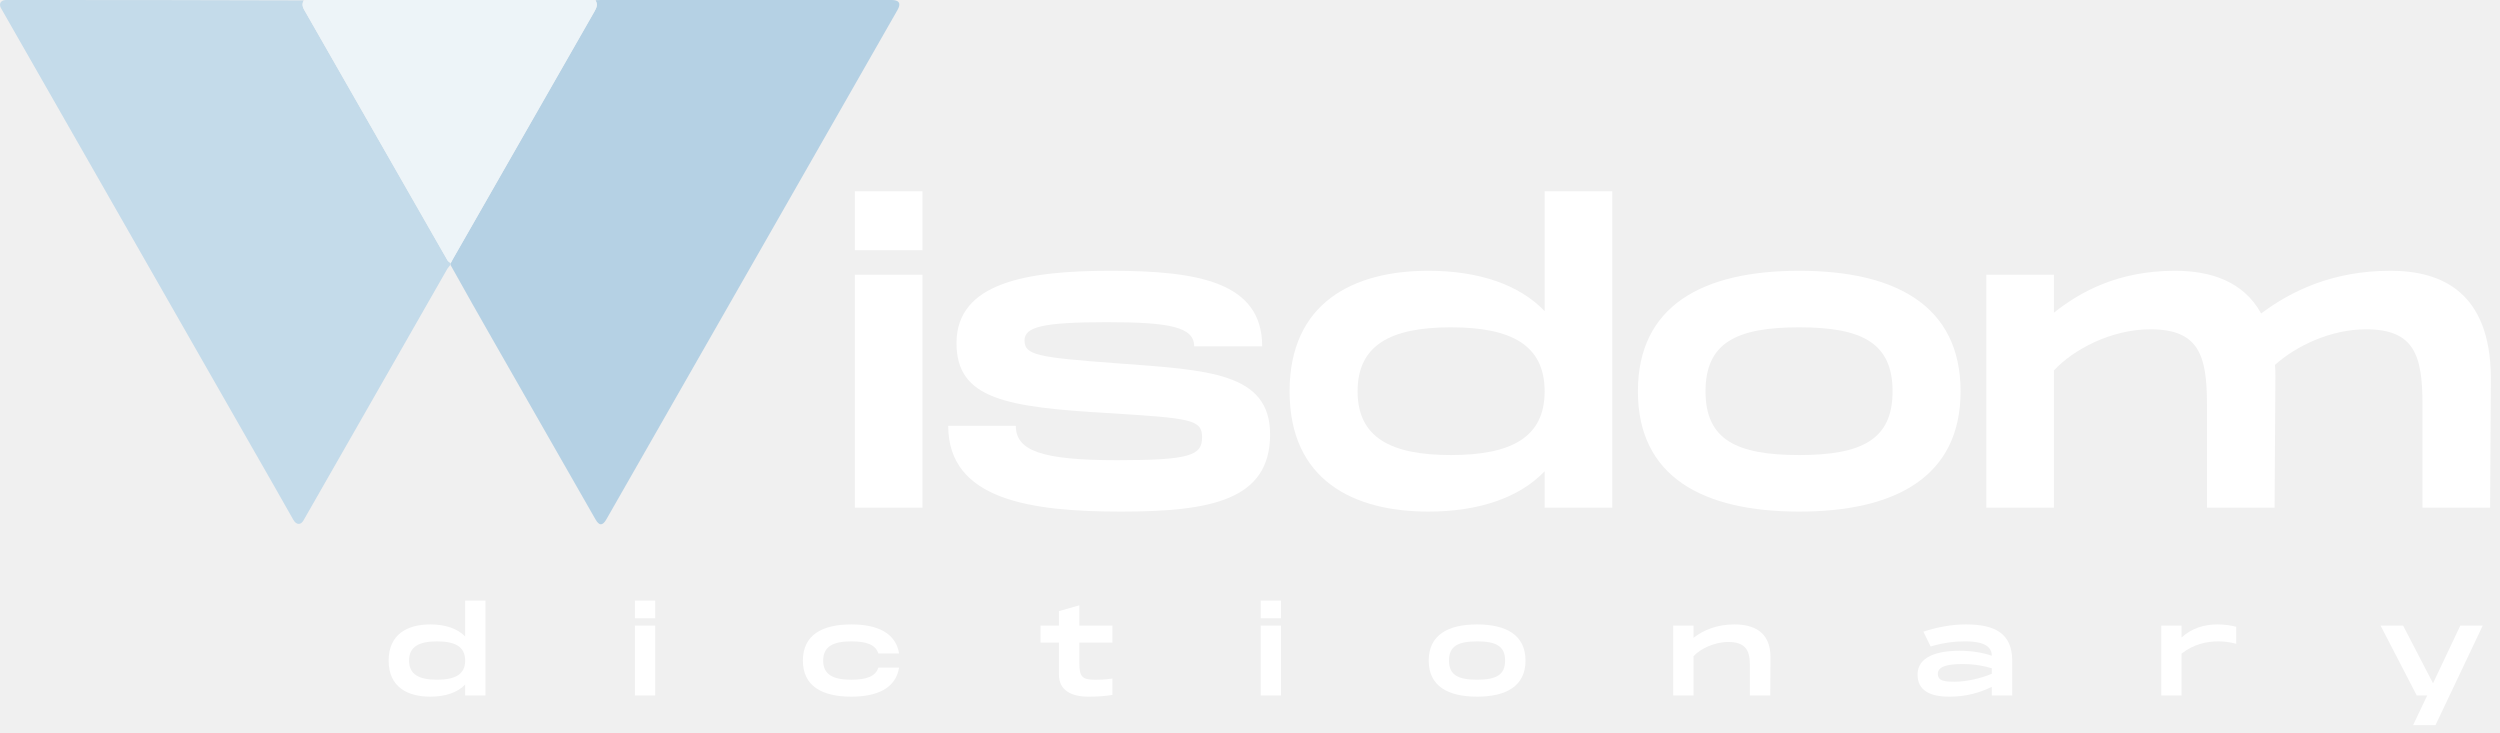
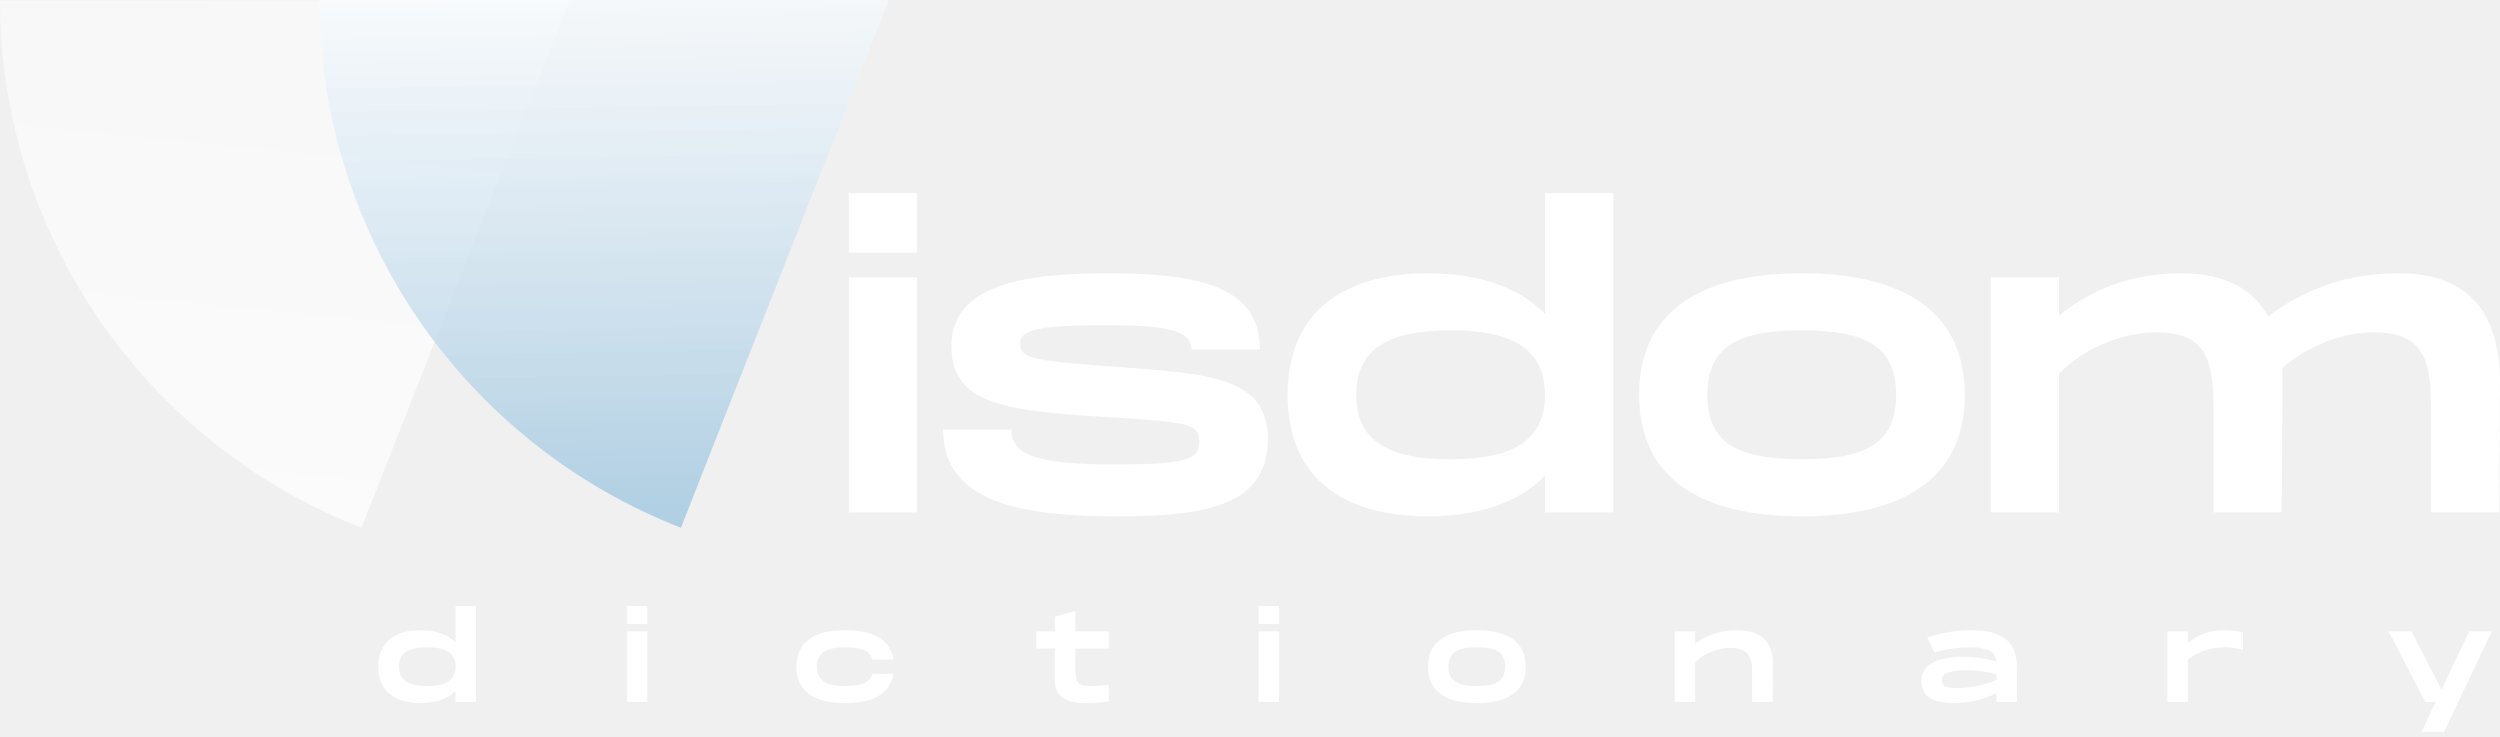
- <svg xmlns="http://www.w3.org/2000/svg" width="181" height="53" viewBox="0 0 181 53" fill="none">
-   <path d="M61.891 13.85V18.116H66.787V13.85H61.891ZM61.891 19.891V36.754H66.787V19.891H61.891Z" fill="white" />
-   <path d="M68.65 30.827C68.65 36.21 74.662 37.04 81.161 37.04C87.66 37.04 91.955 36.21 91.955 31.457C91.955 26.962 87.46 26.791 80.875 26.304C75.063 25.874 74.176 25.703 74.176 24.643C74.176 23.67 75.493 23.326 80.131 23.326C84.683 23.326 86.458 23.67 86.458 25.073H91.382C91.382 20.435 86.773 19.604 80.417 19.604C74.405 19.604 69.251 20.435 69.251 24.844C69.251 28.909 72.887 29.482 80.302 29.911C86.229 30.283 87.03 30.369 87.03 31.657C87.03 32.974 86.171 33.318 80.875 33.318C75.407 33.318 73.546 32.631 73.546 30.827H68.65Z" fill="white" />
-   <path d="M111.832 13.85V22.525C109.999 20.607 107.051 19.604 103.415 19.604C98.004 19.604 93.366 21.895 93.366 28.337C93.366 34.778 98.004 37.04 103.415 37.04C107.051 37.04 109.999 36.038 111.832 34.12V36.754H116.727V13.85H111.832ZM105.047 32.946C100.666 32.946 98.29 31.657 98.29 28.337C98.29 24.987 100.666 23.698 105.047 23.698C109.427 23.698 111.832 24.987 111.832 28.337C111.832 31.657 109.427 32.946 105.047 32.946Z" fill="white" />
-   <path d="M130.265 37.04C137.222 37.04 141.946 34.52 141.946 28.337C141.946 22.124 137.222 19.604 130.265 19.604C123.28 19.604 118.584 22.124 118.584 28.337C118.584 34.52 123.28 37.04 130.265 37.04ZM130.265 32.946C125.713 32.946 123.48 31.829 123.48 28.337C123.48 24.815 125.713 23.698 130.265 23.698C134.789 23.698 137.022 24.815 137.022 28.337C137.022 31.829 134.789 32.946 130.265 32.946Z" fill="white" />
-   <path d="M173.069 19.604C168.889 19.604 165.883 21.064 163.707 22.696C162.419 20.349 160.014 19.604 157.466 19.604C153.286 19.604 150.538 21.179 148.705 22.639V19.891H143.81V36.754H148.705V26.819C150.108 25.302 152.857 23.842 155.691 23.842C159.184 23.842 159.785 25.703 159.785 29.281V36.754H164.681L164.738 27.306C164.738 26.991 164.738 26.705 164.709 26.418C166.198 25.073 168.718 23.842 171.294 23.842C174.787 23.842 175.388 25.703 175.388 29.281V36.754H180.284L180.341 27.306C180.284 21.208 176.848 19.604 173.069 19.604Z" fill="white" />
-   <path d="M43.12 0.016C43.232 0.011 43.345 0.001 43.458 0.001C50.462 0 57.466 0 64.47 0C64.501 0 64.532 0 64.563 0C65.105 0.004 65.25 0.249 64.982 0.718C63.862 2.682 62.74 4.646 61.618 6.609C55.742 16.887 49.866 27.166 43.99 37.444C43.96 37.498 43.93 37.552 43.899 37.605C43.623 38.079 43.385 38.078 43.111 37.6C40.688 33.362 38.264 29.125 35.842 24.887C34.766 23.004 33.694 21.119 32.619 19.184C32.622 19.11 32.625 19.088 32.635 19.046C32.692 18.936 32.738 18.844 32.789 18.755C36.211 12.766 39.632 6.776 43.061 0.79C43.213 0.525 43.281 0.288 43.12 0.016Z" fill="#B5D1E4" />
-   <path d="M32.628 19.066C32.625 19.088 32.622 19.11 32.615 19.165C32.535 19.285 32.444 19.364 32.388 19.462C28.948 25.474 25.51 31.488 22.073 37.502C22.052 37.538 22.03 37.572 22.012 37.609C21.808 38.028 21.469 38.046 21.23 37.621C20.242 35.864 19.234 34.118 18.234 32.367C12.18 21.776 6.127 11.185 0.074 0.594C-0.1 0.291 0.043 0.025 0.392 0.001C0.422 -0.001 0.453 0 0.484 0C7.643 0.001 14.803 0.002 21.983 0.029C21.791 0.366 21.974 0.623 22.121 0.881C22.926 2.292 23.733 3.701 24.539 5.111C27.156 9.688 29.773 14.266 32.394 18.841C32.446 18.931 32.549 18.992 32.628 19.066Z" fill="#C4DBEA" />
-   <path d="M32.635 19.046C32.549 18.992 32.446 18.931 32.394 18.841C29.773 14.266 27.157 9.688 24.539 5.111C23.733 3.701 22.926 2.292 22.122 0.881C21.974 0.623 21.791 0.366 22.012 0.035C22.122 0.01 22.224 0.001 22.327 0.001C29.146 0 35.966 0 42.785 0.001C42.878 0.001 42.971 0.005 43.091 0.012C43.281 0.288 43.213 0.525 43.061 0.79C39.632 6.776 36.212 12.766 32.789 18.755C32.739 18.844 32.692 18.936 32.635 19.046Z" fill="#EDF4F8" />
-   <path d="M33.678 43.482V46.084C33.128 45.509 32.244 45.208 31.153 45.208C29.53 45.208 28.138 45.895 28.138 47.828C28.138 49.76 29.53 50.439 31.153 50.439C32.244 50.439 33.128 50.138 33.678 49.563V50.353H35.147V43.482H33.678ZM31.642 49.211C30.328 49.211 29.616 48.824 29.616 47.828C29.616 46.823 30.328 46.436 31.642 46.436C32.957 46.436 33.678 46.823 33.678 47.828C33.678 48.824 32.957 49.211 31.642 49.211Z" fill="white" />
-   <path d="M45.967 43.482V44.761H47.435V43.482H45.967ZM45.967 45.294V50.353H47.435V45.294H45.967Z" fill="white" />
-   <path d="M58.129 47.828C58.129 49.683 59.538 50.439 61.633 50.439C63.523 50.439 64.854 49.82 65.095 48.334H63.592C63.394 48.987 62.699 49.211 61.633 49.211C60.371 49.211 59.598 48.876 59.598 47.828C59.598 46.771 60.371 46.436 61.633 46.436C62.699 46.436 63.394 46.66 63.592 47.312H65.095C64.854 45.827 63.523 45.208 61.633 45.208C59.538 45.208 58.129 45.964 58.129 47.828Z" fill="white" />
-   <path d="M80.54 46.522V45.294H78.144V43.825L76.666 44.246V45.294H75.335V46.522H76.666V48.833C76.666 49.949 77.508 50.439 78.813 50.439C79.492 50.439 80.05 50.396 80.54 50.31V49.125C79.947 49.211 79.689 49.211 79.226 49.211C78.332 49.211 78.144 48.961 78.144 47.982V46.522H80.54Z" fill="white" />
-   <path d="M91.276 43.482V44.761H92.745V43.482H91.276ZM91.276 45.294V50.353H92.745V45.294H91.276Z" fill="white" />
-   <path d="M106.943 50.439C109.03 50.439 110.447 49.683 110.447 47.828C110.447 45.964 109.03 45.208 106.943 45.208C104.847 45.208 103.439 45.964 103.439 47.828C103.439 49.683 104.847 50.439 106.943 50.439ZM106.943 49.211C105.577 49.211 104.907 48.876 104.907 47.828C104.907 46.771 105.577 46.436 106.943 46.436C108.3 46.436 108.97 46.771 108.97 47.828C108.97 48.876 108.3 49.211 106.943 49.211Z" fill="white" />
-   <path d="M125.556 45.208C124.328 45.208 123.331 45.612 122.61 46.179V45.294H121.141V50.353H122.61V47.519C123.065 46.986 124.13 46.479 125.118 46.479C126.329 46.479 126.69 47.038 126.69 48.111V50.353H128.167L128.184 47.553C128.167 45.689 126.904 45.208 125.556 45.208Z" fill="white" />
-   <path d="M142.353 45.208C141.296 45.208 140.283 45.397 139.252 45.732L139.776 46.806C140.815 46.496 141.623 46.436 142.284 46.436C142.971 46.436 144.208 46.514 144.208 47.475C143.547 47.252 142.748 47.115 141.88 47.115C140.274 47.115 138.831 47.527 138.831 48.841C138.831 49.983 139.716 50.439 141.133 50.439C142.327 50.439 143.315 50.164 144.208 49.726V50.353H145.685V47.802C145.668 45.887 144.466 45.208 142.353 45.208ZM144.208 48.781C143.452 49.107 142.353 49.356 141.554 49.356C140.79 49.356 140.3 49.314 140.3 48.781C140.3 48.266 140.961 48.077 142.061 48.077C142.997 48.077 143.693 48.223 144.208 48.386V48.781Z" fill="white" />
-   <path d="M160.538 45.208C159.593 45.208 158.7 45.474 157.944 46.153V45.294H156.475V50.353H157.944V47.321C158.837 46.625 159.782 46.436 160.607 46.436C161.036 46.436 161.422 46.488 161.903 46.608V45.38C161.56 45.294 161.139 45.208 160.538 45.208Z" fill="white" />
-   <path d="M178.125 45.294L176.15 49.468L173.986 45.294H172.354L174.973 50.353H175.729L174.707 52.5H176.33L179.749 45.294H178.125Z" fill="white" />
+ <svg xmlns="http://www.w3.org/2000/svg" width="180" height="53" viewBox="0 0 180 53" fill="none">
+   <defs>
+     <linearGradient id="paint0_linear_136_6" x1="20.418" y1="-18.747" x2="11.748" y2="70.138" gradientUnits="userSpaceOnUse">
+       <stop stop-color="white" />
+       <stop stop-color="white" />
+       <stop offset="0" stop-color="white" stop-opacity="0.44" />
+       <stop offset="0.679" stop-color="white" stop-opacity="0.83" />
+     </linearGradient>
+     <linearGradient id="paint1_linear_136_6" x1="56.313" y1="-40.096" x2="58.136" y2="74.536" gradientUnits="userSpaceOnUse">
+       <stop offset="0.335" stop-color="#FBFDFF" stop-opacity="0.75" />
+       <stop offset="1" stop-color="#5096C4" stop-opacity="0.92" />
+     </linearGradient>
+   </defs>
+   <path d="M61.115 13.901V18.182H66.029V13.901H61.115ZM61.115 19.964V36.888H66.029V19.964H61.115Z" fill="white" />
+   <path d="M67.899 30.94C67.899 36.342 73.933 37.176 80.456 37.176C86.979 37.176 91.289 36.342 91.289 31.572C91.289 27.061 86.778 26.889 80.169 26.4C74.336 25.969 73.445 25.797 73.445 24.734C73.445 23.757 74.767 23.412 79.422 23.412C83.99 23.412 85.772 23.757 85.772 25.165H90.714C90.714 20.51 86.088 19.676 79.709 19.676C73.675 19.676 68.502 20.51 68.502 24.935C68.502 29.015 72.152 29.59 79.594 30.021C85.542 30.394 86.347 30.48 86.347 31.774C86.347 33.095 85.485 33.44 80.169 33.44C74.68 33.44 72.813 32.751 72.813 30.94H67.899Z" fill="white" />
+   <path d="M111.239 13.901V22.607C109.4 20.682 106.44 19.676 102.791 19.676C97.36 19.676 92.705 21.975 92.705 28.44C92.705 34.906 97.36 37.176 102.791 37.176C106.44 37.176 109.4 36.17 111.239 34.245V36.888H116.153V13.901H111.239ZM104.429 33.067C100.033 33.067 97.648 31.774 97.648 28.44C97.648 25.078 100.033 23.785 104.429 23.785C108.825 23.785 111.239 25.078 111.239 28.44C111.239 31.774 108.825 33.067 104.429 33.067Z" fill="white" />
+   <path d="M129.74 37.176C136.723 37.176 141.464 34.647 141.464 28.44C141.464 22.205 136.723 19.676 129.74 19.676C122.729 19.676 118.016 22.205 118.016 28.44C118.016 34.647 122.729 37.176 129.74 37.176ZM129.74 33.067C125.171 33.067 122.93 31.946 122.93 28.44C122.93 24.906 125.171 23.785 129.74 23.785C134.28 23.785 136.522 24.906 136.522 28.44C136.522 31.946 134.28 33.067 129.74 33.067Z" fill="white" />
+   <path d="M172.701 19.676C168.506 19.676 165.489 21.142 163.305 22.78C162.012 20.423 159.598 19.676 157.041 19.676C152.846 19.676 150.087 21.257 148.248 22.722V19.964H143.334V36.888H148.248V26.917C149.656 25.395 152.415 23.929 155.259 23.929C158.765 23.929 159.368 25.797 159.368 29.389V36.888H164.282L164.339 27.406C164.339 27.09 164.339 26.802 164.311 26.515C165.805 25.165 168.334 23.929 170.92 23.929C174.425 23.929 175.029 25.797 175.029 29.389V36.888H179.942L180 27.406C179.942 21.285 176.494 19.676 172.701 19.676Z" fill="white" />
+   <path d="M26.025 38C18.36 35.006 11.777 29.782 7.135 23.011C2.493 16.239 0.007 8.233 0 0.034L41 0L26.025 38Z" fill="url(#paint0_linear_136_6)" fill-opacity="0.9" />
+   <path d="M49.025 38C41.354 35.004 34.768 29.775 30.125 22.997C25.483 16.218 23 8.204 23 0L64 6.50758e-06L49.025 38Z" fill="url(#paint1_linear_136_6)" />
+   <path d="M32.799 43.641V46.253C32.248 45.675 31.36 45.374 30.265 45.374C28.636 45.374 27.239 46.063 27.239 48.003C27.239 49.943 28.636 50.624 30.265 50.624C31.36 50.624 32.248 50.322 32.799 49.744V50.537H34.273V43.641H32.799ZM30.756 49.391C29.437 49.391 28.722 49.003 28.722 48.003C28.722 46.995 29.437 46.606 30.756 46.606C32.075 46.606 32.799 46.995 32.799 48.003C32.799 49.003 32.075 49.391 30.756 49.391Z" fill="white" />
+   <path d="M45.133 43.641V44.926H46.607V43.641H45.133ZM45.133 45.46V50.537H46.607V45.46H45.133Z" fill="white" />
+   <path d="M57.34 48.003C57.34 49.865 58.754 50.624 60.857 50.624C62.754 50.624 64.09 50.003 64.331 48.512H62.823C62.624 49.167 61.926 49.391 60.857 49.391C59.59 49.391 58.814 49.055 58.814 48.003C58.814 46.943 59.59 46.606 60.857 46.606C61.926 46.606 62.624 46.831 62.823 47.486H64.331C64.09 45.995 62.754 45.374 60.857 45.374C58.754 45.374 57.34 46.132 57.34 48.003Z" fill="white" />
+   <path d="M79.833 46.693V45.46H77.428V43.986L75.945 44.408V45.46H74.609V46.693H75.945V49.012C75.945 50.132 76.79 50.624 78.1 50.624C78.781 50.624 79.341 50.581 79.833 50.494V49.305C79.238 49.391 78.979 49.391 78.514 49.391C77.617 49.391 77.428 49.141 77.428 48.158V46.693H79.833Z" fill="white" />
+   <path d="M90.609 43.641V44.926H92.082V43.641H90.609ZM90.609 45.46V50.537H92.082V45.46H90.609Z" fill="white" />
+   <path d="M106.333 50.624C108.428 50.624 109.85 49.865 109.85 48.003C109.85 46.132 108.428 45.374 106.333 45.374C104.23 45.374 102.816 46.132 102.816 48.003C102.816 49.865 104.23 50.624 106.333 50.624ZM106.333 49.391C104.962 49.391 104.29 49.055 104.29 48.003C104.29 46.943 104.962 46.606 106.333 46.606C107.695 46.606 108.367 46.943 108.367 48.003C108.367 49.055 107.695 49.391 106.333 49.391Z" fill="white" />
+   <path d="M125.014 45.374C123.781 45.374 122.781 45.779 122.057 46.348V45.46H120.583V50.537H122.057V47.693C122.514 47.158 123.583 46.65 124.574 46.65C125.79 46.65 126.152 47.21 126.152 48.288V50.537H127.635L127.652 47.727C127.635 45.857 126.368 45.374 125.014 45.374Z" fill="white" />
+   <path d="M141.873 45.374C140.812 45.374 139.795 45.563 138.761 45.9L139.287 46.977C140.33 46.667 141.14 46.606 141.804 46.606C142.493 46.606 143.735 46.684 143.735 47.65C143.071 47.425 142.269 47.288 141.398 47.288C139.786 47.288 138.338 47.701 138.338 49.02C138.338 50.167 139.226 50.624 140.649 50.624C141.847 50.624 142.838 50.348 143.735 49.908V50.537H145.217V47.977C145.2 46.055 143.993 45.374 141.873 45.374ZM143.735 48.96C142.976 49.288 141.873 49.538 141.071 49.538C140.304 49.538 139.812 49.494 139.812 48.96C139.812 48.443 140.476 48.253 141.58 48.253C142.519 48.253 143.217 48.4 143.735 48.563V48.96Z" fill="white" />
+   <path d="M160.124 45.374C159.176 45.374 158.279 45.641 157.521 46.322V45.46H156.047V50.537H157.521V47.494C158.417 46.796 159.366 46.606 160.193 46.606C160.624 46.606 161.012 46.658 161.495 46.779V45.546C161.15 45.46 160.728 45.374 160.124 45.374Z" fill="white" />
+   <path d="M177.776 45.46L175.794 49.65L173.621 45.46H171.983L174.613 50.537H175.371L174.345 52.693H175.975L179.406 45.46H177.776Z" fill="white" />
</svg>
